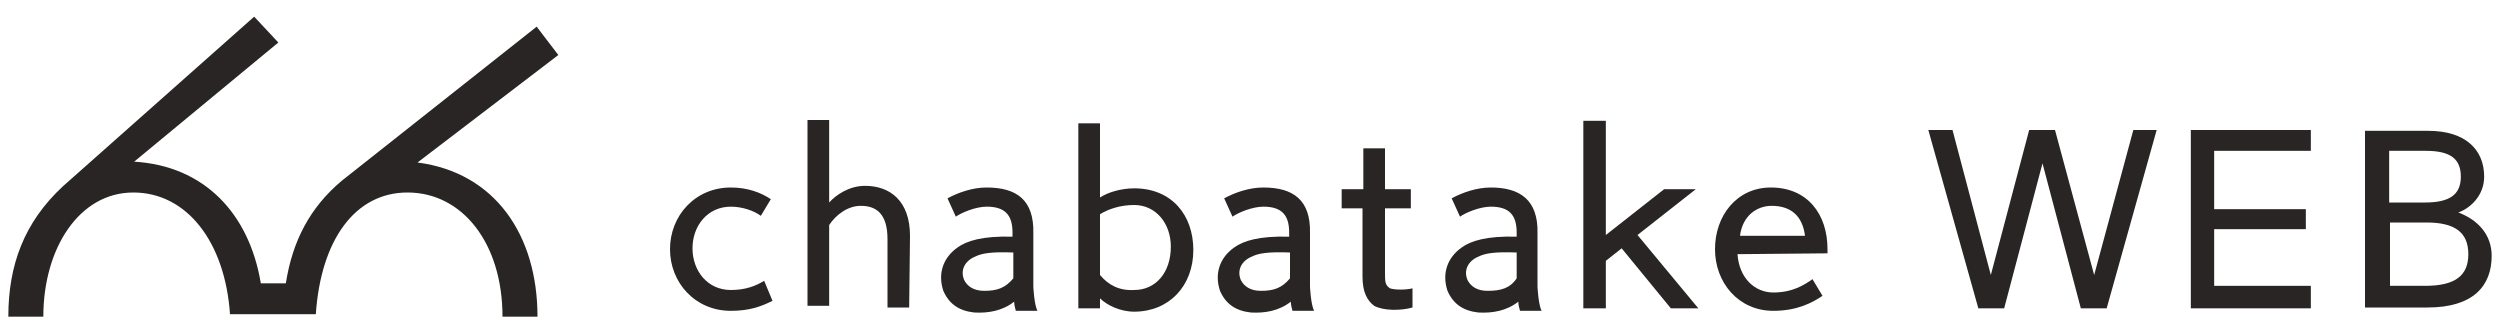
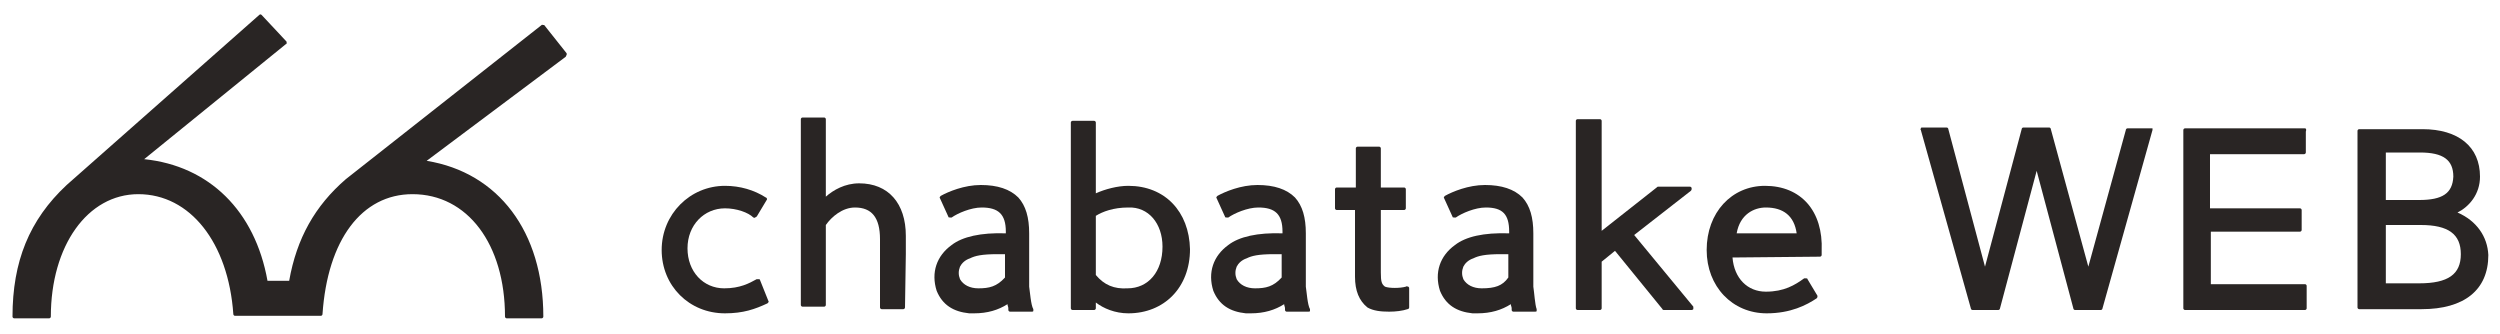
<svg xmlns="http://www.w3.org/2000/svg" version="1.1" id="レイヤー_1" x="0px" y="0px" viewBox="0 0 300 40" style="enable-background:new 0 0 300 40;" xml:space="preserve">
  <style type="text/css">
	.st0{fill:none;}
	.st1{fill:#292524;}
</style>
  <rect class="st0" width="300" height="40" />
  <g>
-     <path class="st1" d="M50.1,19.5L67,6.6l-2.6-3.4L41,21.7c-3.8,3.2-5.9,7.2-6.7,12.3h-3c-1.4-8.4-6.8-14.1-15.2-14.6L33.4,5.1   L30.5,2l-23,20.4C2.9,26.7,1,31.8,1,38h4.2c0-8.2,4.3-14.9,10.8-14.9c6.4,0,11,5.9,11.6,14.6h10.3c0.6-8.9,4.7-14.6,11-14.6   c6.6,0,11.4,6.1,11.4,14.9h4.2C64.5,28.2,59.4,20.7,50.1,19.5z" />
-     <path class="st1" d="M109.2,28.3c0-4.2-2.4-6-5.4-6c-1.9,0-3.5,1.1-4.3,2v-9.9h-2.6v22.3h2.6V27c0.8-1.2,2.2-2.3,3.8-2.3   c1.9,0,3.2,1,3.2,4v8.2h2.6L109.2,28.3C109.2,28.3,109.2,33,109.2,28.3z" />
-     <path class="st1" d="M129.4,37h2.6v-1.2c0.8,0.8,2.4,1.6,4.1,1.6c4.2,0,7.1-3.1,7.1-7.4c0-4.2-2.6-7.4-7.1-7.4   c-1.6,0-3.2,0.5-4.1,1.1v-8.9h-2.6V37z M132,33v-7.3c1-0.6,2.4-1.1,4.1-1.1c2.6,0,4.4,2.2,4.4,5c0,3.1-1.8,5.2-4.4,5.2   C134.3,34.9,133,34.2,132,33z" />
-     <path class="st1" d="M166.8,34.6c-0.6-0.4-0.6-0.8-0.6-1.9V25h3.1v-2.3h-3.1v-4.9h-2.6v4.9H161V25h2.5v8.2c0,1.9,0.6,2.9,1.4,3.5   c1.1,0.6,3.2,0.6,4.6,0.2v-2.3C168.7,34.8,167.4,34.8,166.8,34.6z" />
-     <polygon class="st1" points="200.5,37 203.8,37 196.5,28.2 203.5,22.7 199.7,22.7 192.7,28.2 192.7,14.5 190,14.5 190,37 192.7,37    192.7,31.3 194.6,29.8  " />
-     <path class="st1" d="M118.4,22.5c-1.7,0-3.4,0.6-4.7,1.3l1,2.2c0.7-0.5,2.4-1.2,3.7-1.2c2.2,0,3.1,1,3.1,3.1v0.5   c-3.6-0.1-5.5,0.5-6.6,1.3c-1.7,1.2-2.4,3.1-1.7,5.2c0.7,1.6,1.9,2.4,3.7,2.6c1.7,0.1,3.4-0.2,4.8-1.3c0,0.4,0.1,0.7,0.2,1.1h2.6   c-0.4-0.7-0.5-2.9-0.5-2.9c0,1.4,0-6.4,0-6.4C124.1,24,122,22.5,118.4,22.5z M118.1,34.9c-1.2,0-2-0.5-2.4-1.3   c-0.5-1.2,0.1-2.3,1.3-2.8c0.8-0.4,1.9-0.6,4.6-0.5v3.1C120.6,34.6,119.6,34.9,118.1,34.9z" />
-     <path class="st1" d="M151.6,22.5c-1.7,0-3.4,0.6-4.7,1.3l1,2.2c0.7-0.5,2.4-1.2,3.7-1.2c2.2,0,3.1,1,3.1,3.1v0.5   c-3.6-0.1-5.5,0.5-6.6,1.3c-1.7,1.2-2.4,3.1-1.7,5.2c0.7,1.6,1.9,2.4,3.7,2.6c1.7,0.1,3.4-0.2,4.8-1.3c0,0.4,0.1,0.7,0.2,1.1h2.6   c-0.4-0.7-0.5-2.9-0.5-2.9c0,1.4,0-6.4,0-6.4C157.3,24,155.2,22.5,151.6,22.5z M151.3,34.9c-1.2,0-2-0.5-2.4-1.3   c-0.5-1.2,0.1-2.3,1.3-2.8c0.8-0.4,1.9-0.6,4.6-0.5v3.1C153.8,34.6,152.8,34.9,151.3,34.9z" />
-     <path class="st1" d="M178.9,22.5c-1.7,0-3.4,0.6-4.7,1.3l1,2.2c0.7-0.5,2.4-1.2,3.7-1.2c2.2,0,3.1,1,3.1,3.1v0.5   c-3.6-0.1-5.5,0.5-6.6,1.3c-1.7,1.2-2.4,3.1-1.7,5.2c0.7,1.6,1.9,2.4,3.7,2.6c1.7,0.1,3.4-0.2,4.8-1.3c0,0.4,0.1,0.7,0.2,1.1h2.6   c-0.4-0.7-0.5-2.9-0.5-2.9c0,1.4,0-6.4,0-6.4C184.6,24,182.4,22.5,178.9,22.5z M178.5,34.9c-1.2,0-2-0.5-2.4-1.3   c-0.5-1.2,0.1-2.3,1.3-2.8c0.8-0.4,1.9-0.6,4.6-0.5v3.1C181.2,34.6,180.1,34.9,178.5,34.9z" />
-     <polygon class="st1" points="277.3,18.1 277.3,15.6 262.9,15.6 262.9,37 277.3,37 277.3,34.3 265.7,34.3 265.7,27.5 276.7,27.5    276.7,25.1 265.7,25.1 265.7,18.1  " />
-     <path class="st1" d="M295,25.5c1.4-0.5,3.1-2,3.1-4.3c0-3.2-2.2-5.5-6.7-5.5h-4.7l0,0h-2.9v21.2h2.9l0,0h4.6c5.5,0,7.7-2.6,7.7-6.2   C299,28.2,297.4,26.4,295,25.5z M291.1,18.1c3,0,4.2,1,4.2,3.1c0,2.2-1.4,3.1-4.3,3.1h-4.3v-6.2H291.1z M291,34.3h-4.2v-7.6h4.4   c3.4,0,5,1.2,5,3.8C296.2,33.1,294.6,34.3,291,34.3z" />
-     <polygon class="st1" points="256,15.6 251.3,33 246.6,15.6 243.5,15.6 238.9,33 234.3,15.6 231.4,15.6 237.4,37 240.5,37    245.1,19.6 249.7,37 252.8,37 258.8,15.6  " />
-     <path class="st1" d="M91.7,33.7c-1,0.6-2.2,1.1-4,1.1c-2.8,0-4.6-2.3-4.6-5s1.8-5,4.6-5c1.4,0,2.8,0.5,3.6,1.1l1.2-2   c-1.2-0.8-2.8-1.4-4.8-1.4c-4.3,0-7.3,3.4-7.3,7.4s3,7.4,7.3,7.4c2.2,0,3.6-0.5,5-1.2L91.7,33.7z" />
-     <path class="st1" d="M219.3,30.4c0,0,0-0.2,0-0.5c0-4.2-2.4-7.4-6.8-7.4c-4.1,0-6.7,3.4-6.7,7.4s2.8,7.4,7,7.4c2.9,0,4.7-1,5.9-1.8   l-1.2-2c-1,0.7-2.4,1.6-4.7,1.6c-2.2,0-4.1-1.7-4.3-4.6L219.3,30.4z M212.6,24.7c2.3,0,3.7,1.2,4,3.6h-7.8   C209.1,25.9,210.8,24.7,212.6,24.7z" />
+     <path class="st1" d="M68,6.6c0-0.1,0-0.1,0-0.2L65.3,3C65.3,3,65.2,3,65.1,3C65.1,2.9,65,3,65,3L41.5,21.5   c-3.7,3.2-5.9,7.1-6.8,12.2h-2.6c-1.5-8.4-7-13.8-14.8-14.6L34.3,5.3c0.1,0,0.1-0.1,0.1-0.2s0-0.1-0.1-0.2l-2.9-3.1   c-0.1-0.1-0.2-0.1-0.3,0L8,22.2C3.5,26.4,1.5,31.4,1.5,38c0,0.1,0.1,0.2,0.2,0.2h4.2c0.1,0,0.2-0.1,0.2-0.2   c0-8.5,4.4-14.7,10.5-14.7c6.2,0,10.8,5.8,11.4,14.4c0,0.1,0.1,0.2,0.2,0.2h10.3c0.1,0,0.2-0.1,0.2-0.2c0.6-8.9,4.7-14.4,10.8-14.4   c6.6,0,11.1,6,11.1,14.7c0,0.1,0.1,0.2,0.2,0.2h4.2c0.1,0,0.2-0.1,0.2-0.2c0-10.2-5.4-17.3-14-18.7L67.9,6.8   C67.9,6.8,67.9,6.7,68,6.6z" />
+     <g>
+       <path class="st1" d="M103.1,22c-1.7,0-3.1,0.8-4,1.6v-9.3c0-0.1-0.1-0.2-0.2-0.2h-2.6c-0.1,0-0.2,0.1-0.2,0.2v22.3    c0,0.1,0.1,0.2,0.2,0.2h2.6c0.1,0,0.2-0.1,0.2-0.2v-9.6c0.7-1,2-2.1,3.5-2.1c2,0,3,1.2,3,3.8v8.2c0,0.1,0.1,0.2,0.2,0.2h2.6    c0.1,0,0.2-0.1,0.2-0.2l0.1-6.4c0,0,0-0.1,0-0.1v-2.1C108.7,24.4,106.6,22,103.1,22z" />
+       <path class="st1" d="M135.4,22.3c-1.3,0-2.8,0.4-3.9,0.9v-8.5c0-0.1-0.1-0.2-0.2-0.2h-2.6c-0.1,0-0.2,0.1-0.2,0.2V37    c0,0.1,0.1,0.2,0.2,0.2h2.6c0.1,0,0.2-0.1,0.2-0.2v-0.7c0.9,0.7,2.3,1.3,3.9,1.3c4.3,0,7.4-3.1,7.4-7.7    C142.7,25.4,139.8,22.3,135.4,22.3z M139.5,29.6c0,3-1.7,5-4.2,5c-1.6,0.1-2.8-0.4-3.8-1.6v-7.1c0.8-0.5,2.1-1,3.9-1    C137.8,24.8,139.5,26.8,139.5,29.6z" />
+       <path class="st1" d="M168.7,34.4c-0.7,0.2-2,0.2-2.5,0c-0.4-0.3-0.5-0.6-0.5-1.7v-7.5h2.8c0.1,0,0.2-0.1,0.2-0.2v-2.3    c0-0.1-0.1-0.2-0.2-0.2h-2.8v-4.7c0-0.1-0.1-0.2-0.2-0.2h-2.6c-0.1,0-0.2,0.1-0.2,0.2v4.7h-2.3c-0.1,0-0.2,0.1-0.2,0.2V25    c0,0.1,0.1,0.2,0.2,0.2h2.2v8c0,1.7,0.5,2.9,1.5,3.7c0.7,0.4,1.6,0.5,2.6,0.5c0.8,0,1.6-0.1,2.2-0.3c0.1,0,0.2-0.1,0.2-0.2v-2.3    c0-0.1,0-0.1-0.1-0.2C168.9,34.4,168.8,34.3,168.7,34.4z" />
+       <path class="st1" d="M196.1,28.2l6.8-5.3c0.1-0.1,0.1-0.2,0.1-0.3s-0.1-0.2-0.2-0.2H199c-0.1,0-0.1,0-0.2,0.1l-6.6,5.2V14.5    c0-0.1-0.1-0.2-0.2-0.2h-2.7c-0.1,0-0.2,0.1-0.2,0.2V37c0,0.1,0.1,0.2,0.2,0.2h2.7c0.1,0,0.2-0.1,0.2-0.2v-5.6l1.6-1.3l5.7,7    c0,0.1,0.1,0.1,0.2,0.1h3.3c0.1,0,0.2-0.1,0.2-0.1s0-0.2,0-0.3L196.1,28.2z" />
+       <path class="st1" d="M123.5,34.4V28c0-1.9-0.4-3.3-1.3-4.3c-1-1-2.5-1.5-4.5-1.5c-2,0-3.9,0.8-4.8,1.3c-0.1,0.1-0.2,0.2-0.1,0.3    l1,2.2c0,0.1,0.1,0.1,0.2,0.1c0.1,0,0.1,0,0.2,0c0.7-0.5,2.3-1.2,3.6-1.2c2,0,2.9,0.8,2.9,2.9v0.2c-3-0.1-5.2,0.4-6.5,1.4    c-1.8,1.3-2.5,3.3-1.8,5.5c0.7,1.7,2,2.5,3.9,2.7c0.2,0,0.4,0,0.6,0c1.6,0,2.9-0.4,4-1.1c0,0.2,0.1,0.3,0.1,0.5l0,0.2    c0,0.1,0.1,0.2,0.2,0.2h2.6c0.1,0,0.2,0,0.2-0.1c0-0.1,0-0.2,0-0.2C123.7,36.6,123.6,35,123.5,34.4z M120.6,30.5v2.8    c-1,1.1-1.9,1.3-3.2,1.3c-1,0-1.8-0.4-2.2-1.1c-0.2-0.5-0.2-1,0-1.5c0.2-0.4,0.6-0.8,1.2-1c0.6-0.3,1.4-0.5,3.3-0.5    C120,30.5,120.3,30.5,120.6,30.5z" />
+       <path class="st1" d="M156.7,34.4V28c0-1.9-0.4-3.3-1.3-4.3c-1-1-2.5-1.5-4.5-1.5c-2,0-3.9,0.8-4.8,1.3c-0.1,0.1-0.2,0.2-0.1,0.3    l1,2.2c0,0.1,0.1,0.1,0.2,0.1c0.1,0,0.2,0,0.2,0c0.7-0.5,2.3-1.2,3.6-1.2c2,0,2.9,0.8,2.9,2.9v0.2c-3-0.1-5.2,0.4-6.5,1.4    c-1.8,1.3-2.5,3.3-1.8,5.5c0.7,1.7,2,2.5,3.9,2.7c0.2,0,0.4,0,0.6,0c1.6,0,2.9-0.4,4-1.1c0,0.2,0.1,0.3,0.1,0.5l0,0.2    c0,0.1,0.1,0.2,0.2,0.2h2.6c0.1,0,0.2,0,0.2-0.1c0-0.1,0-0.2,0-0.2C156.9,36.6,156.8,35,156.7,34.4z M153.8,30.5v2.8    c-1,1.1-1.9,1.3-3.2,1.3c-1,0-1.8-0.4-2.2-1.1c-0.2-0.5-0.2-1,0-1.5c0.2-0.4,0.6-0.8,1.2-1c0.6-0.3,1.4-0.5,3.3-0.5    C153.2,30.5,153.5,30.5,153.8,30.5z" />
+       <path class="st1" d="M184,34.4V28c0-1.9-0.4-3.3-1.3-4.3c-1-1-2.5-1.5-4.5-1.5c-2,0-3.9,0.8-4.8,1.3c-0.1,0.1-0.2,0.2-0.1,0.3    l1,2.2c0,0.1,0.1,0.1,0.2,0.1c0.1,0,0.1,0,0.2,0c0.7-0.5,2.3-1.2,3.6-1.2c2,0,2.8,0.8,2.8,2.9v0.2c-3.1-0.1-5.2,0.4-6.5,1.4    c-1.8,1.3-2.5,3.3-1.8,5.5c0.7,1.7,2,2.5,3.9,2.7c0.2,0,0.4,0,0.6,0c1.6,0,2.9-0.4,4-1.1c0,0.2,0.1,0.3,0.1,0.5l0,0.2    c0,0.1,0.1,0.2,0.2,0.2h2.6c0.1,0,0.2,0,0.2-0.1c0-0.1,0-0.2,0-0.2C184.2,36.6,184.1,35,184,34.4z M181,30.5v2.8    c-0.7,1-1.6,1.3-3.2,1.3c-1,0-1.8-0.4-2.2-1.1c-0.2-0.5-0.2-1,0-1.5c0.2-0.4,0.6-0.8,1.2-1c0.6-0.3,1.4-0.5,3.3-0.5    C180.4,30.5,180.7,30.5,181,30.5z" />
+       <path class="st1" d="M276.6,15.4h-14.4c-0.1,0-0.2,0.1-0.2,0.2V37c0,0.1,0.1,0.2,0.2,0.2h14.4c0.1,0,0.2-0.1,0.2-0.2v-2.7    c0-0.1-0.1-0.2-0.2-0.2h-11.3v-6.3H276c0.1,0,0.2-0.1,0.2-0.2v-2.4c0-0.1-0.1-0.2-0.2-0.2h-10.8v-6.5h11.3c0.1,0,0.2-0.1,0.2-0.2    v-2.5C276.8,15.5,276.7,15.4,276.6,15.4z" />
+       <path class="st1" d="M294.9,25.5c1.4-0.7,2.7-2.2,2.7-4.3c0-3.6-2.6-5.7-6.9-5.7h-7.6c-0.1,0-0.2,0.1-0.2,0.2v21.2    c0,0.1,0.1,0.2,0.2,0.2h7.5c5.1,0,8-2.3,8-6.5C298.5,28.4,297.2,26.5,294.9,25.5z M290.3,24h-4v-5.7h4.1c2.8,0,4,0.9,4,2.9    C294.3,23.2,293.1,24,290.3,24z M286.3,27h4.2c3.3,0,4.8,1.1,4.8,3.5s-1.5,3.5-5,3.5h-4V27z" />
+       <path class="st1" d="M258.1,15.4h-2.8c-0.1,0-0.2,0.1-0.2,0.2L250.6,32l-4.5-16.5c0-0.1-0.1-0.2-0.2-0.2h-3.1    c-0.1,0-0.2,0.1-0.2,0.2L238.2,32l-4.4-16.5c0-0.1-0.1-0.2-0.2-0.2h-2.9c-0.1,0-0.2,0-0.2,0.1c0,0.1-0.1,0.1,0,0.2l6,21.4    c0,0.1,0.1,0.2,0.2,0.2h3.1c0.1,0,0.2-0.1,0.2-0.2l4.4-16.5l4.4,16.5c0,0.1,0.1,0.2,0.2,0.2h3.1c0.1,0,0.2-0.1,0.2-0.2l6-21.4    c0-0.1,0-0.2,0-0.2C258.2,15.4,258.2,15.4,258.1,15.4z" />
+       <path class="st1" d="M91.2,33.6c0-0.1-0.1-0.1-0.2-0.1c-0.1,0-0.1,0-0.2,0c-0.9,0.5-2,1.1-3.9,1.1c-2.5,0-4.4-2-4.4-4.8    S84.5,25,87,25c1.4,0,2.8,0.5,3.4,1.1c0.1,0,0.1,0.1,0.2,0c0.1,0,0.1-0.1,0.2-0.1l1.2-2c0.1-0.1,0-0.3-0.1-0.3    c-1.4-0.9-3.1-1.4-4.9-1.4c-4.2,0-7.6,3.4-7.6,7.7c0,4.3,3.3,7.6,7.6,7.6c2.2,0,3.6-0.5,5.1-1.2c0.1-0.1,0.2-0.2,0.1-0.3    L91.2,33.6z" />
+       <path class="st1" d="M211.8,22.3c-4,0-7,3.2-7,7.7c0,4.4,3.1,7.6,7.2,7.6c2.9,0,4.8-1,6-1.8c0.1-0.1,0.1-0.2,0.1-0.3l-1.2-2    c0-0.1-0.1-0.1-0.2-0.1c-0.1,0-0.1,0-0.2,0c-1.1,0.8-2.4,1.6-4.6,1.6c-2.2,0-3.8-1.6-4-4.1l10.5-0.1c0.1,0,0.2-0.1,0.2-0.2v-0.5    C218.8,25.3,216.1,22.3,211.8,22.3z M208.4,28c0.4-2.3,2.1-3.1,3.5-3.1c2.1,0,3.4,1,3.7,3.1H208.4z" />
+     </g>
  </g>
</svg>
